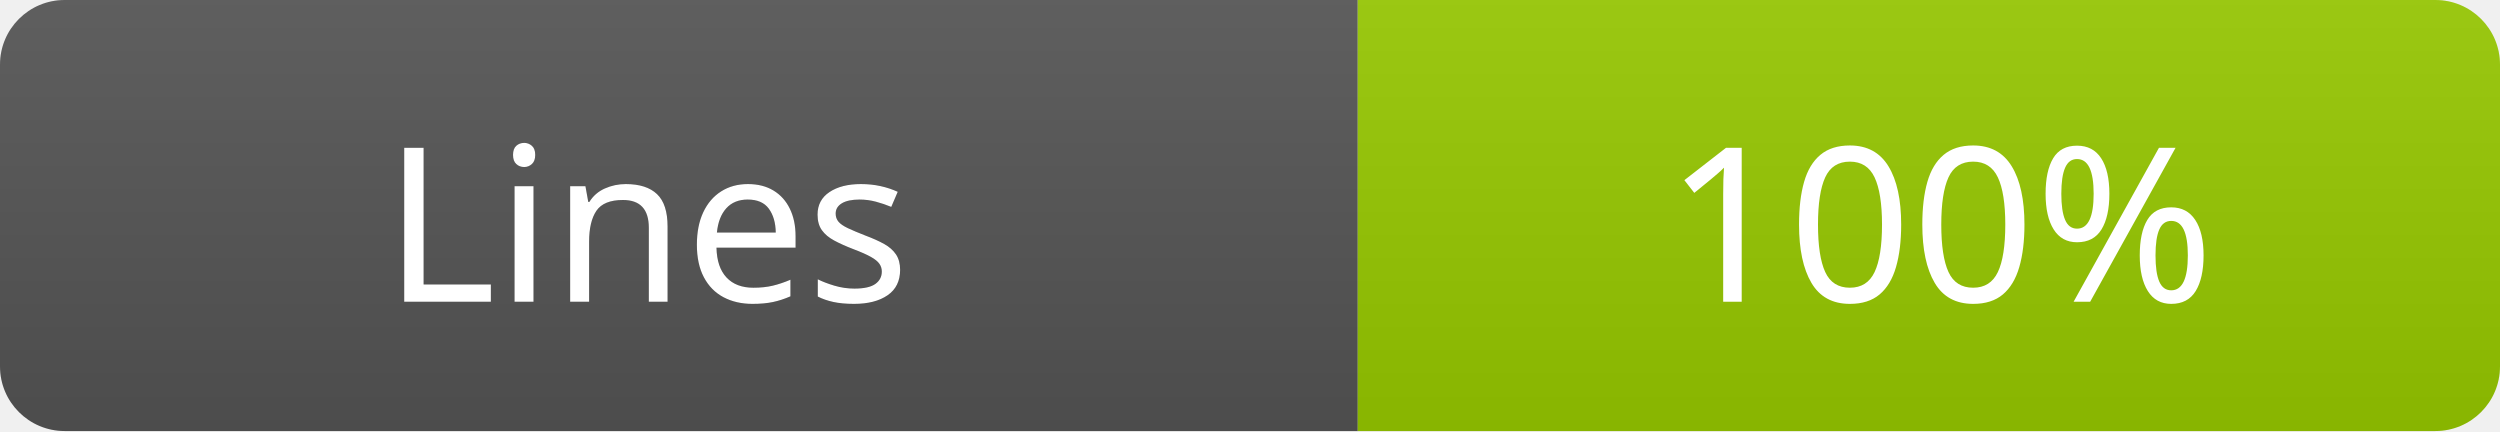
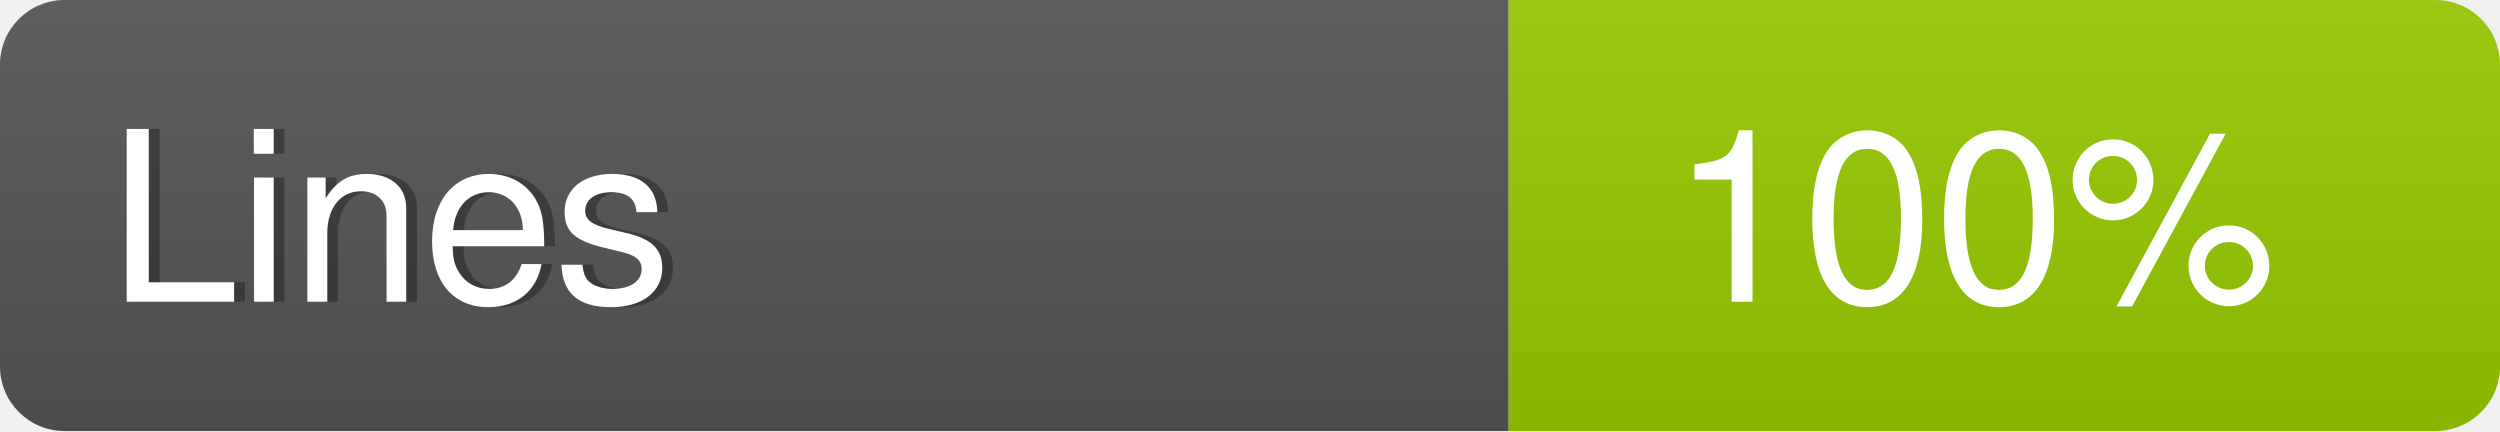
<svg xmlns="http://www.w3.org/2000/svg" width="116" height="20">
  <linearGradient id="s" x2="0" y2="100%">
    <stop offset="0" stop-color="#bbb" stop-opacity=".1" />
    <stop offset="1" stop-opacity=".1" />
  </linearGradient>
  <clipPath id="r">
    <rect width="116" height="20" rx="3" fill="#fff" />
  </clipPath>
  <g clip-path="url(#r)">
-     <rect width="63" height="20" fill="#555" />
-     <rect x="63" width="53" height="20" fill="#97ca00" />
+     <rect width="70" height="20" fill="#555" />
+     <rect x="70" width="46" height="20" fill="#97ca00" />
    <rect width="116" height="20" fill="url(#s)" />
  </g>
-   <g fill="#fff" text-anchor="middle" font-family="Tahoma,Verdana,sans-serif" font-size="100">
-     <text x="300" y="140" fill="#010101" fill-opacity=".3" transform="scale(.1)" textLength="500">
+   <g fill="#fff" font-family="Helvetica,Tahoma,Arial" font-size="110">
+     <text x="55" y="140" fill="#000" fill-opacity=".3" transform="scale(.1)">
        Lines
      </text>
-     <text x="300" y="140" transform="scale(.1)" textLength="500">
+     <text x="50" y="140" transform="scale(.1)">
        Lines
      </text>
-     <text x="900" y="140" transform="scale(.1)" textLength="350">
+     <text x="775" y="140" transform="scale(.1)">
        100%
      </text>
  </g>
</svg>
